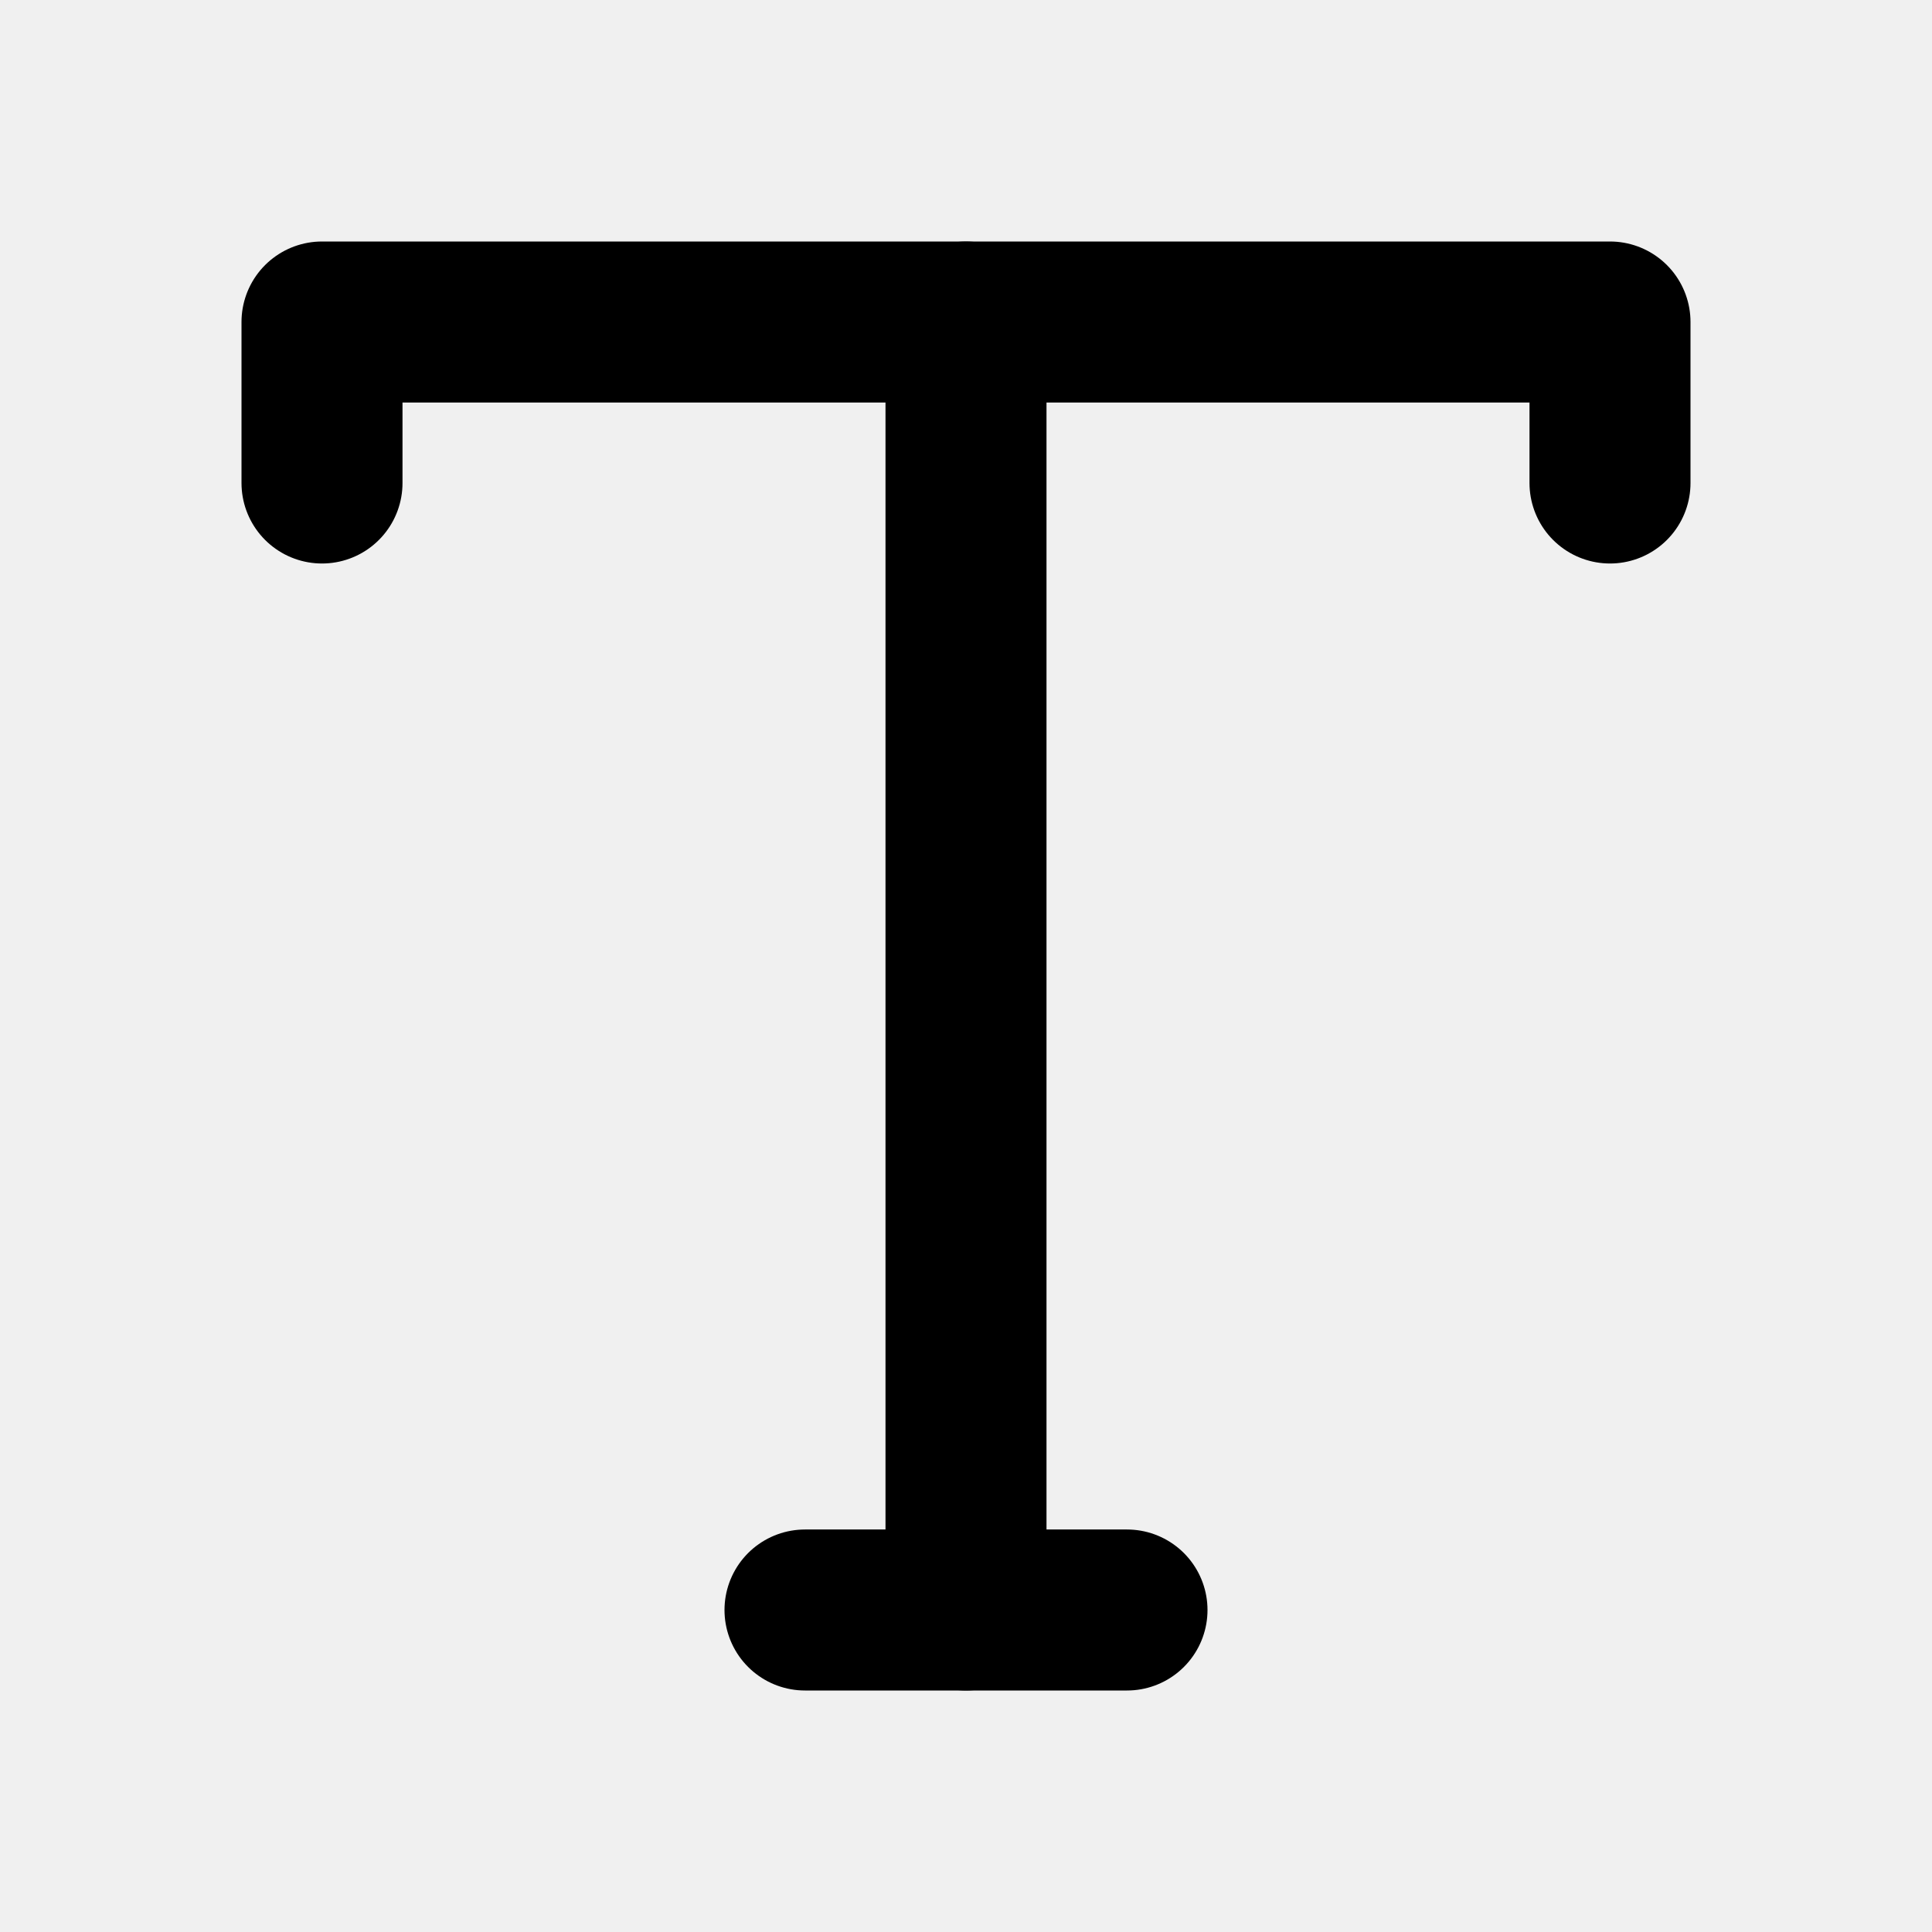
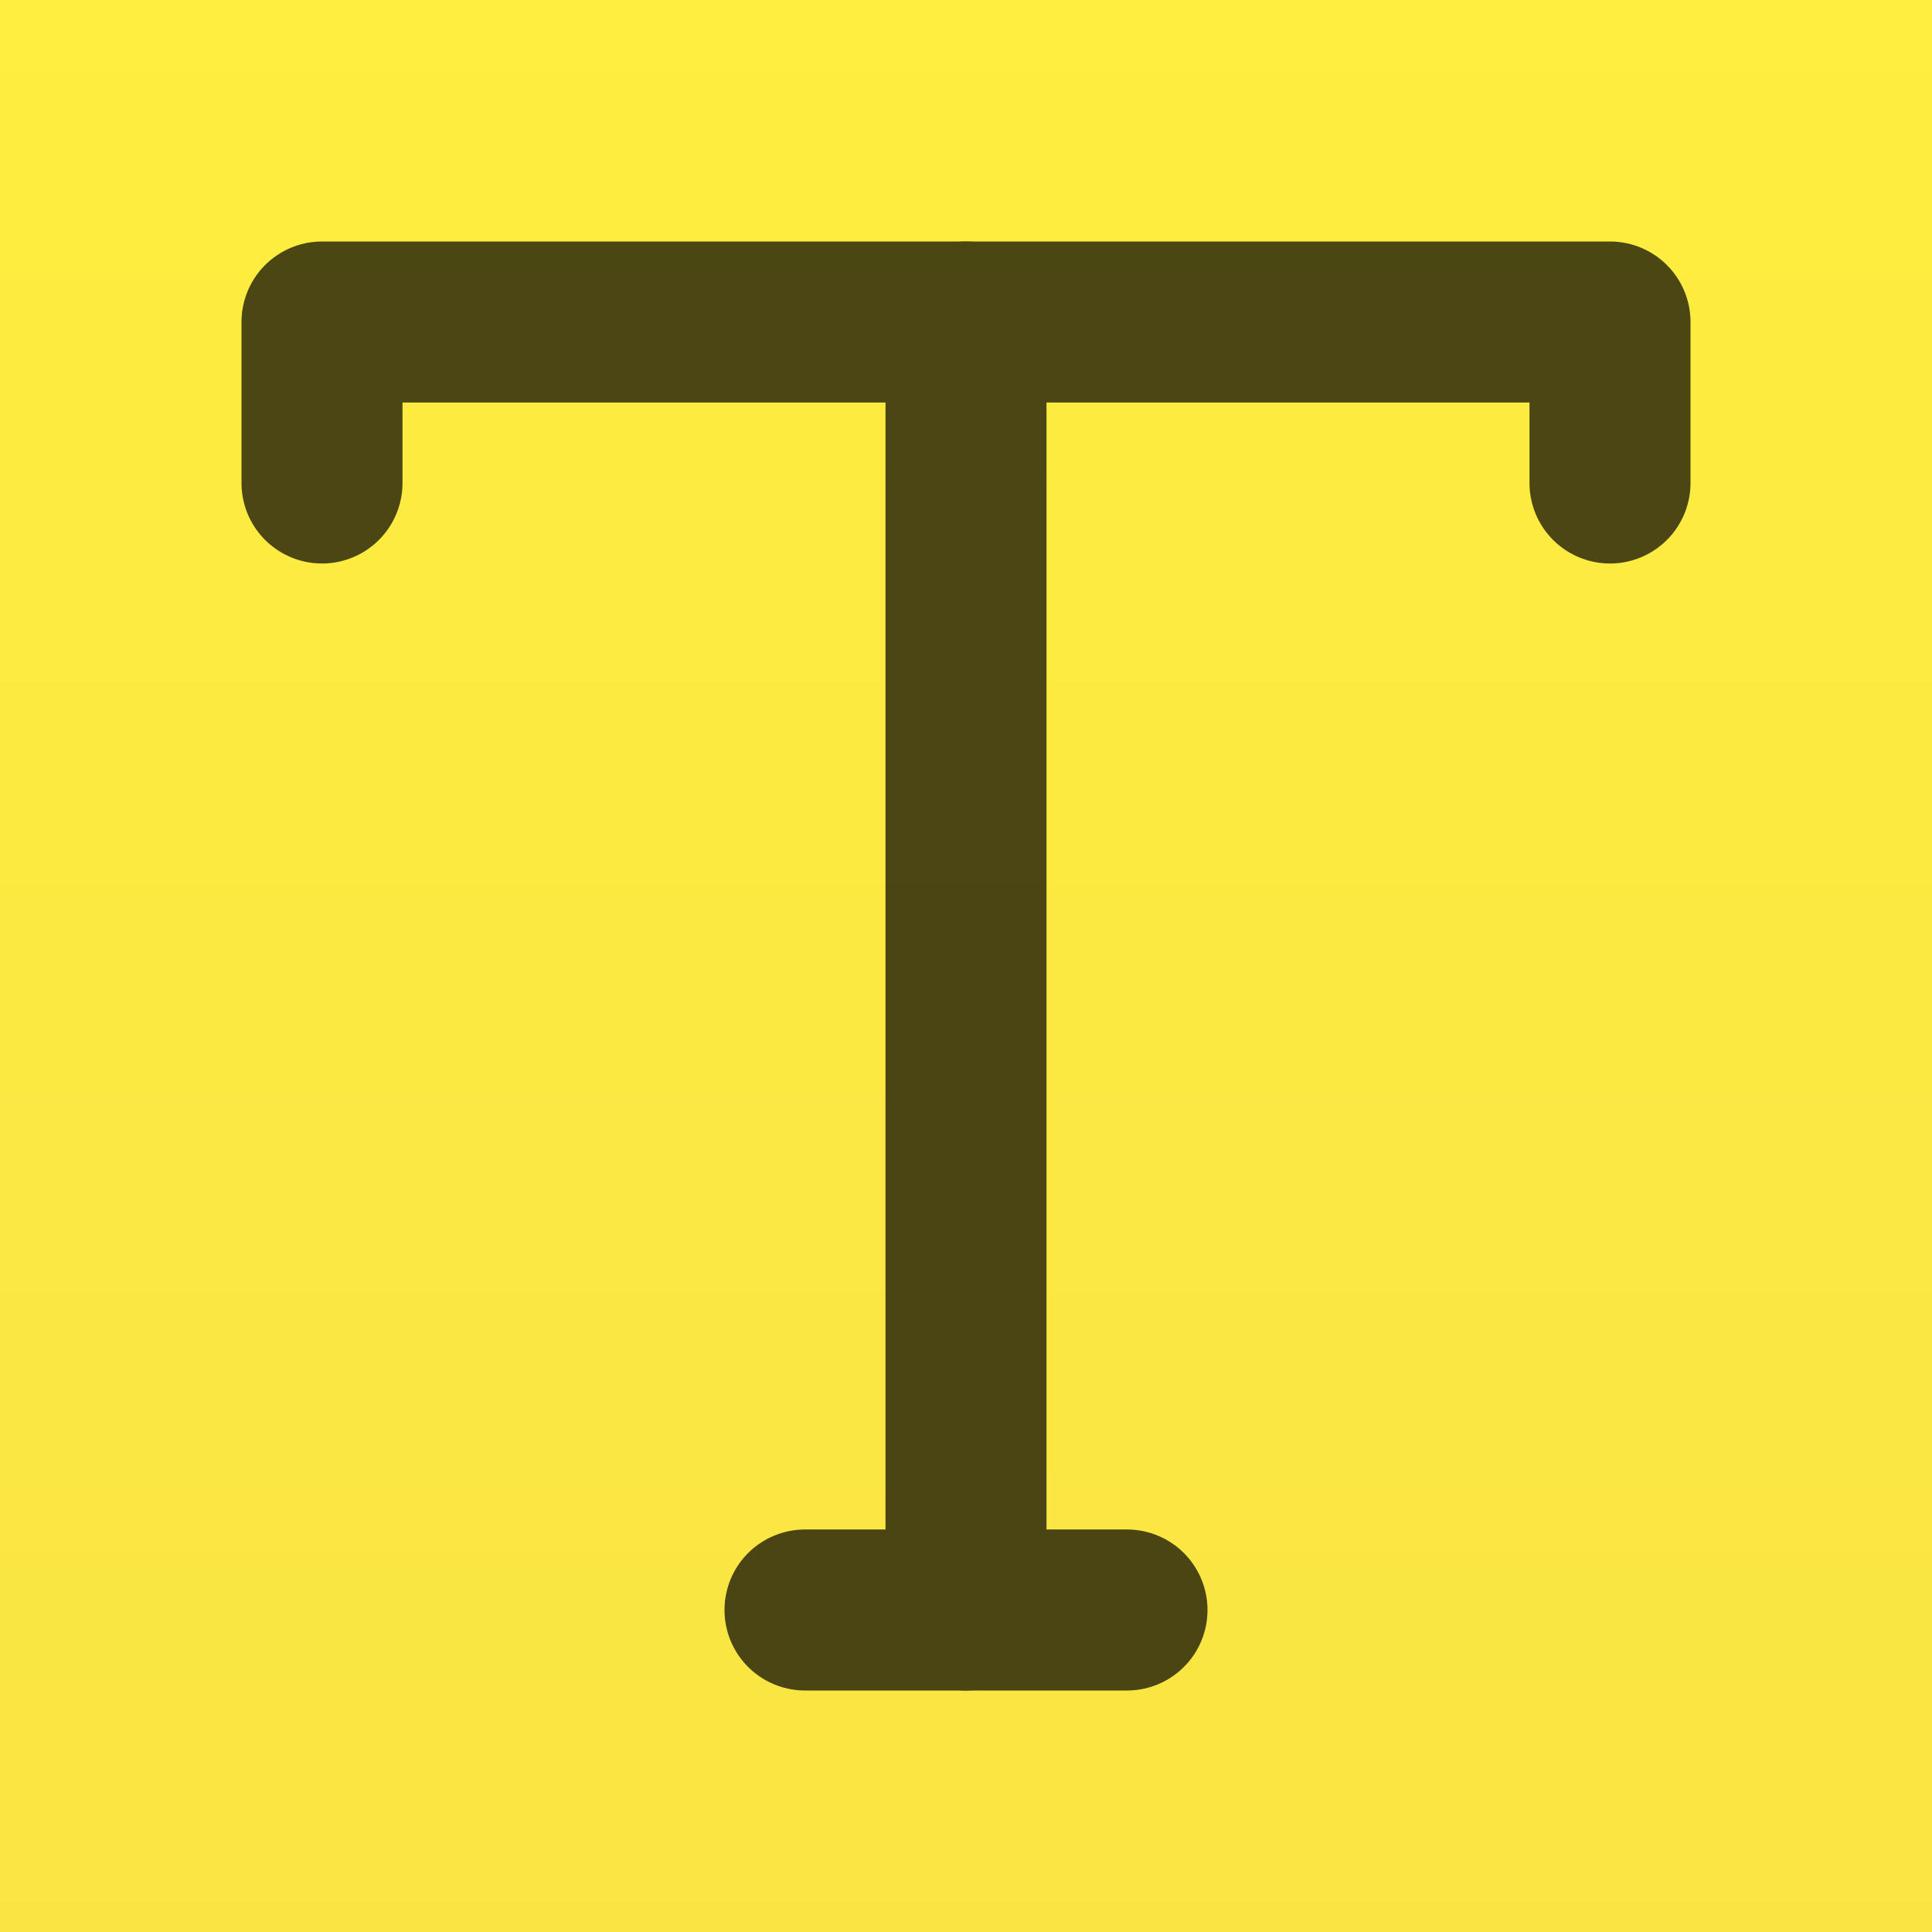
<svg xmlns="http://www.w3.org/2000/svg" width="24" height="24" viewBox="0 0 24 24" fill="none">
-   <path d="M4 6V4H12H20V6" stroke="black" style="stroke:black;stroke-opacity:1;" stroke-width="2" stroke-linecap="round" stroke-linejoin="round" />
-   <path d="M12 20V4" stroke="black" style="stroke:black;stroke-opacity:1;" stroke-width="2" stroke-linecap="round" stroke-linejoin="round" />
-   <path d="M10 20H12H14" stroke="black" style="stroke:black;stroke-opacity:1;" stroke-width="2" stroke-linecap="round" stroke-linejoin="round" />
+   <rect width="24" height="24" fill="#828282" style="fill:#828282;fill:color(display-p3 0.512 0.512 0.512);fill-opacity:1;" />
+   <g id="Toolbar">
+     <g id="Tool=Cursor, State=Selected">
+       <g id="toolbar-outer-shell" filter="url(#filter0_dddd_0_1)">
+         <rect x="-320" y="-20" width="470" height="62" rx="31" fill="#3DA726" style="fill:#3DA726;fill:color(display-p3 0.24 0.655 0.147);fill-opacity:1;" />
+         <g id="toolbar-inner-surface">
+           <mask id="path-3-inside-1_0_1" fill="white">
+             <path d="M-318 11C-318 -5.016 -305.016 -18 -289 -18H119C135.016 -18 148 -5.016 148 11C148 27.016 135.016 40 119 40H-289C-305.016 40 -318 27.016 -318 11Z" />
+           </mask>
+           <path d="M-318 11C-318 -5.016 -305.016 -18 -289 -18H119C135.016 -18 148 -5.016 148 11C148 27.016 135.016 40 119 40H-289C-305.016 40 -318 27.016 -318 11Z" fill="url(#paint0_linear_0_1)" />
+           <path d="M-318 11C-318 -6.121 -304.121 -20 -287 -20H117C134.121 -20 148 -6.121 148 11C148 -3.912 135.016 -16 119 -16H-289C-305.016 -16 -318 -3.912 -318 11ZM-318 11M148 40H-318H148M148 40M-318 40V-18V40M-318 40M148 -18V40V-18" fill="#FFFCA9" style="fill:#FFFCA9;fill:color(display-p3 1 0.989 0.664);fill-opacity:1;" mask="url(#path-3-inside-1_0_1)" />
+           <g id="text-btn" opacity="0.7">
+             <g id="icon-circle">
+               <path id="text-icon-1" d="M4 6V4H12H20V6" stroke="black" style="stroke:black;stroke-opacity:1;" stroke-width="2" stroke-linecap="round" stroke-linejoin="round" />
+               <path id="text-icon-2" d="M12 20V4" stroke="black" style="stroke:black;stroke-opacity:1;" stroke-width="2" stroke-linecap="round" stroke-linejoin="round" />
+               <path id="text-icon-3" d="M10 20H12H14" stroke="black" style="stroke:black;stroke-opacity:1;" stroke-width="2" stroke-linecap="round" stroke-linejoin="round" />
+             </g>
+           </g>
+         </g>
+       </g>
+     </g>
+   </g>
+   <defs>
+     <filter id="filter0_dddd_0_1" x="-330" y="-21" width="490" height="97" filterUnits="userSpaceOnUse" color-interpolation-filters="sRGB">
+       <feFlood flood-opacity="0" result="BackgroundImageFix" />
+       <feColorMatrix in="SourceAlpha" type="matrix" values="0 0 0 0 0 0 0 0 0 0 0 0 0 0 0 0 0 0 127 0" result="hardAlpha" />
+       <feOffset dy="2" />
+       <feGaussianBlur stdDeviation="1.5" />
+       <feColorMatrix type="matrix" values="0 0 0 0 0 0 0 0 0 0.361 0 0 0 0 0.008 0 0 0 0.12 0" />
+       <feBlend mode="normal" in2="BackgroundImageFix" result="effect1_dropShadow_0_1" />
+       <feColorMatrix in="SourceAlpha" type="matrix" values="0 0 0 0 0 0 0 0 0 0 0 0 0 0 0 0 0 0 127 0" result="hardAlpha" />
+       <feOffset dy="6" />
+       <feGaussianBlur stdDeviation="3" />
+       <feColorMatrix type="matrix" values="0 0 0 0 0 0 0 0 0 0.361 0 0 0 0 0.008 0 0 0 0.1 0" />
+       <feBlend mode="normal" in2="effect1_dropShadow_0_1" result="effect2_dropShadow_0_1" />
+       <feColorMatrix in="SourceAlpha" type="matrix" values="0 0 0 0 0 0 0 0 0 0 0 0 0 0 0 0 0 0 127 0" result="hardAlpha" />
+       <feOffset dy="14" />
+       <feGaussianBlur stdDeviation="4" />
+       <feColorMatrix type="matrix" values="0 0 0 0 0 0 0 0 0 0.361 0 0 0 0 0.008 0 0 0 0.06 0" />
+       <feBlend mode="normal" in2="effect2_dropShadow_0_1" result="effect3_dropShadow_0_1" />
+       <feColorMatrix in="SourceAlpha" type="matrix" values="0 0 0 0 0 0 0 0 0 0 0 0 0 0 0 0 0 0 127 0" result="hardAlpha" />
+       <feOffset dy="24" />
+       <feGaussianBlur stdDeviation="5" />
+       <feColorMatrix type="matrix" values="0 0 0 0 0 0 0 0 0 0.361 0 0 0 0 0.008 0 0 0 0.02 0" />
+       <feBlend mode="normal" in2="effect3_dropShadow_0_1" result="effect4_dropShadow_0_1" />
+       <feBlend mode="normal" in="SourceGraphic" in2="effect4_dropShadow_0_1" result="shape" />
+     </filter>
+     <linearGradient id="paint0_linear_0_1" x1="-85" y1="-18" x2="-85" y2="40" gradientUnits="userSpaceOnUse">
+       <stop stop-color="#FFF53B" style="stop-color:#FFF53B;stop-color:color(display-p3 1 0.962 0.231);stop-opacity:1;" />
+       <stop offset="1" stop-color="#F8DE47" style="stop-color:#F8DE47;stop-color:color(display-p3 0.973 0.869 0.278);stop-opacity:1;" />
+     </linearGradient>
+   </defs>
</svg>
